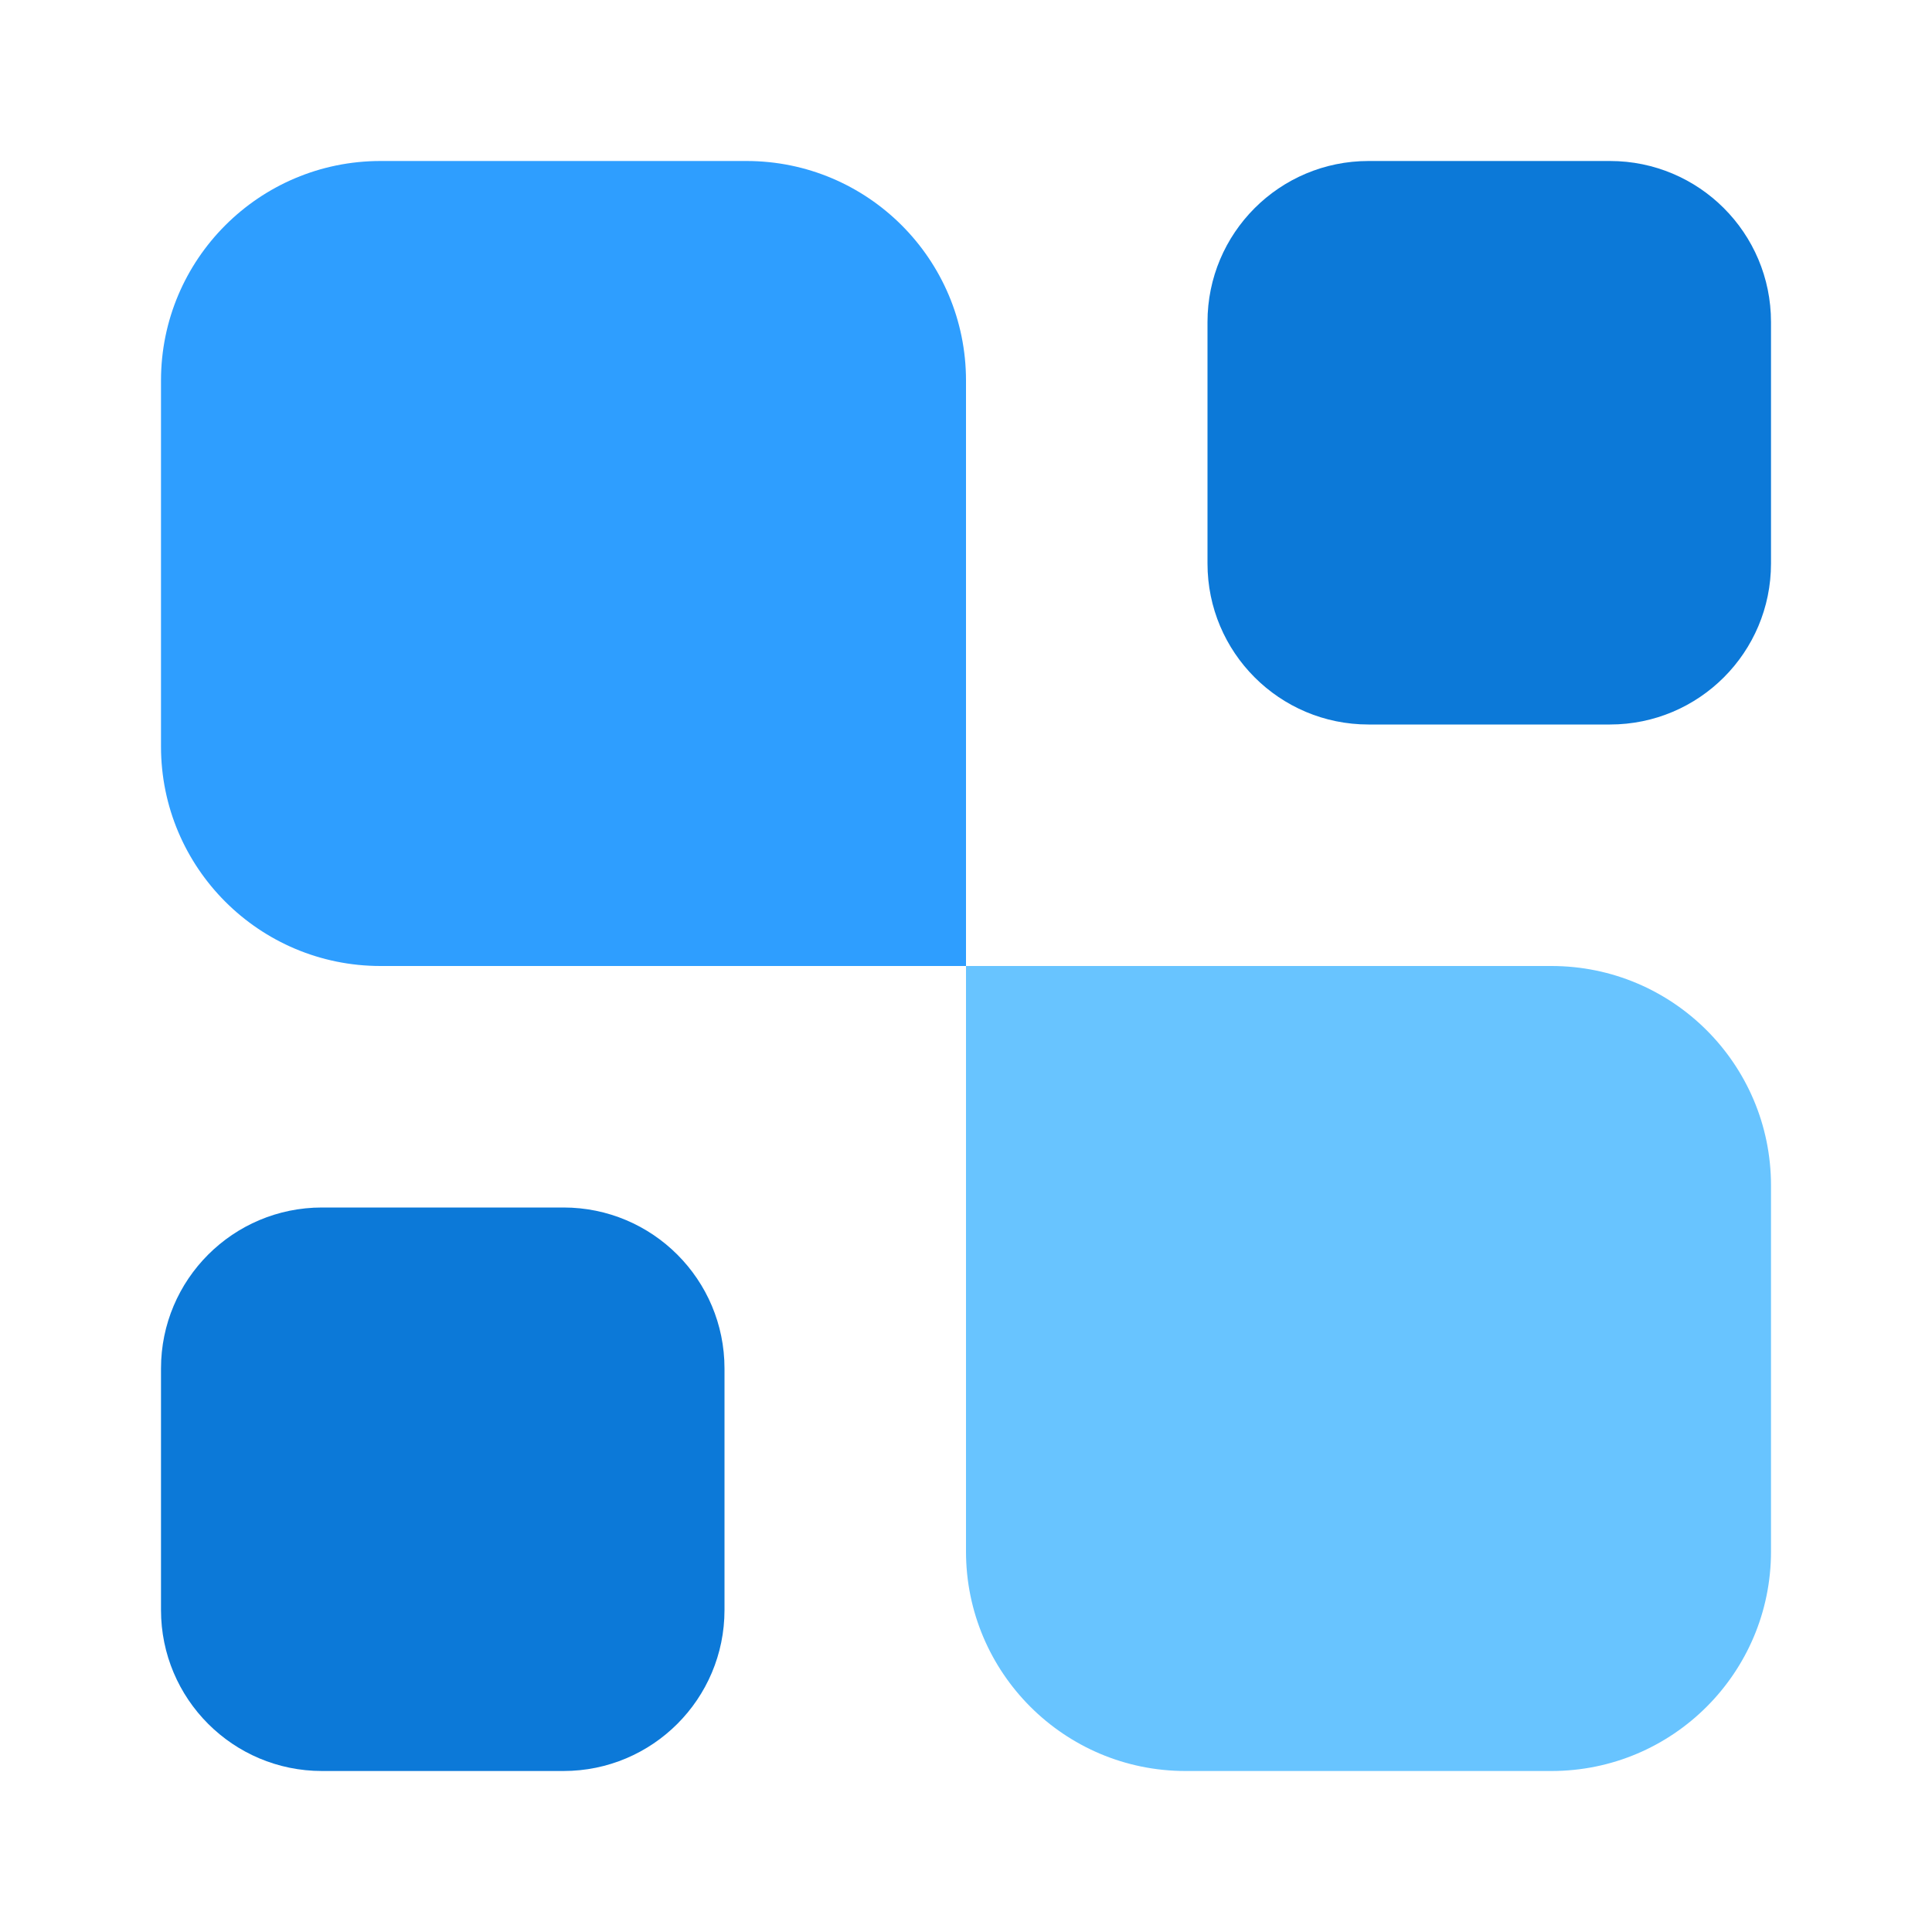
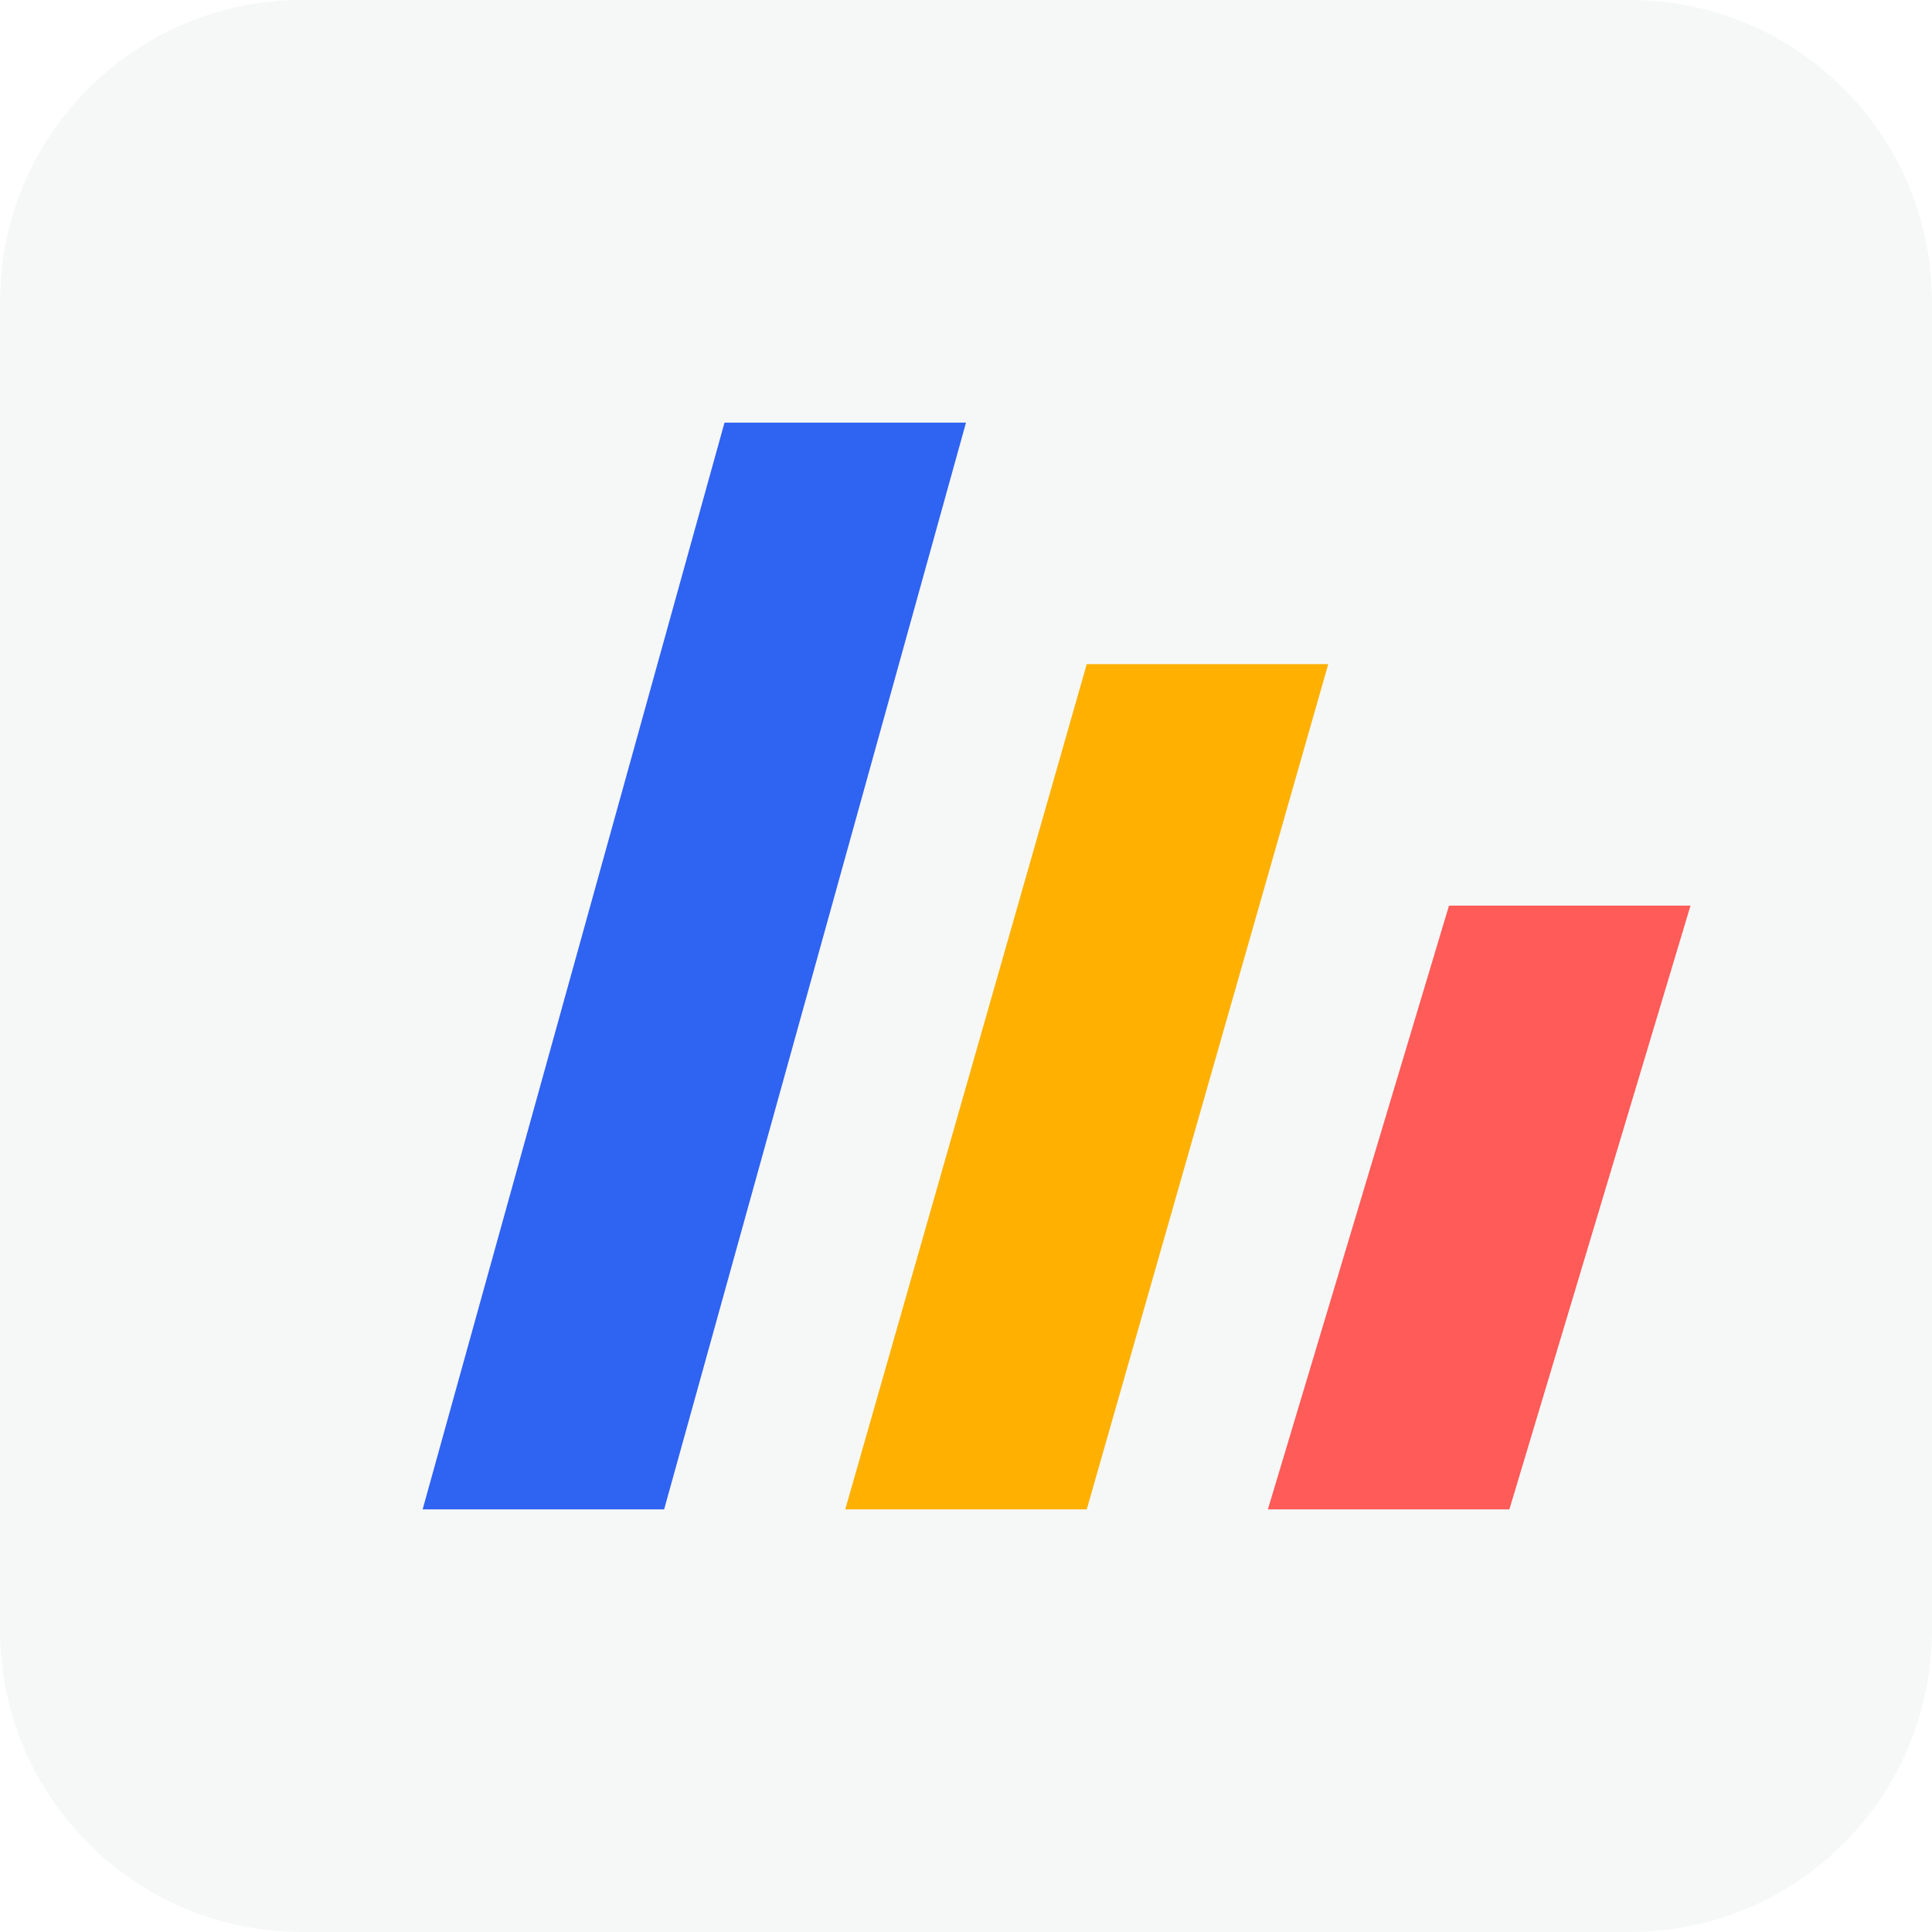
- <svg xmlns="http://www.w3.org/2000/svg" width="24" height="24" viewBox="0 0 24 24" fill="none">
-   <path d="M22 19.273C22 20.779 20.779 22 19.273 22H14.727C13.221 22 12 20.779 12 19.273V12H19.273C20.779 12 22 13.221 22 14.727V19.273Z" fill="#68C4FF" />
-   <path d="M20 2C21.105 2 22 2.895 22 4V7C22 8.105 21.105 9 20 9H17C15.895 9 15 8.105 15 7V4C15 2.895 15.895 2 17 2H20Z" fill="#0C79D8" />
-   <path d="M7 15C8.105 15 9 15.895 9 17V20C9 21.105 8.105 22 7 22H4C2.895 22 2 21.105 2 20V17C2 15.895 2.895 15 4 15H7Z" fill="#0C79D8" />
-   <path d="M12 12H4.727C3.221 12 2 10.779 2 9.273V4.727C2 3.221 3.221 2 4.727 2H9.273C10.779 2 12 3.221 12 4.727V12Z" fill="#2E9EFF" />
+ <svg xmlns="http://www.w3.org/2000/svg" width="32" height="32" viewBox="0 0 32 32" fill="none">
+   <rect width="32" height="32" rx="5" fill="#F6F8F7" />
+   <path d="M7 25L12 7H16L11 25H7Z" fill="#2F63F2" />
+   <path d="M14 25L18 11H22L18 25H14Z" fill="#FFB000" />
+   <path d="M21 25L24 15H28L25 25H21Z" fill="#FF5B58" />
</svg>
